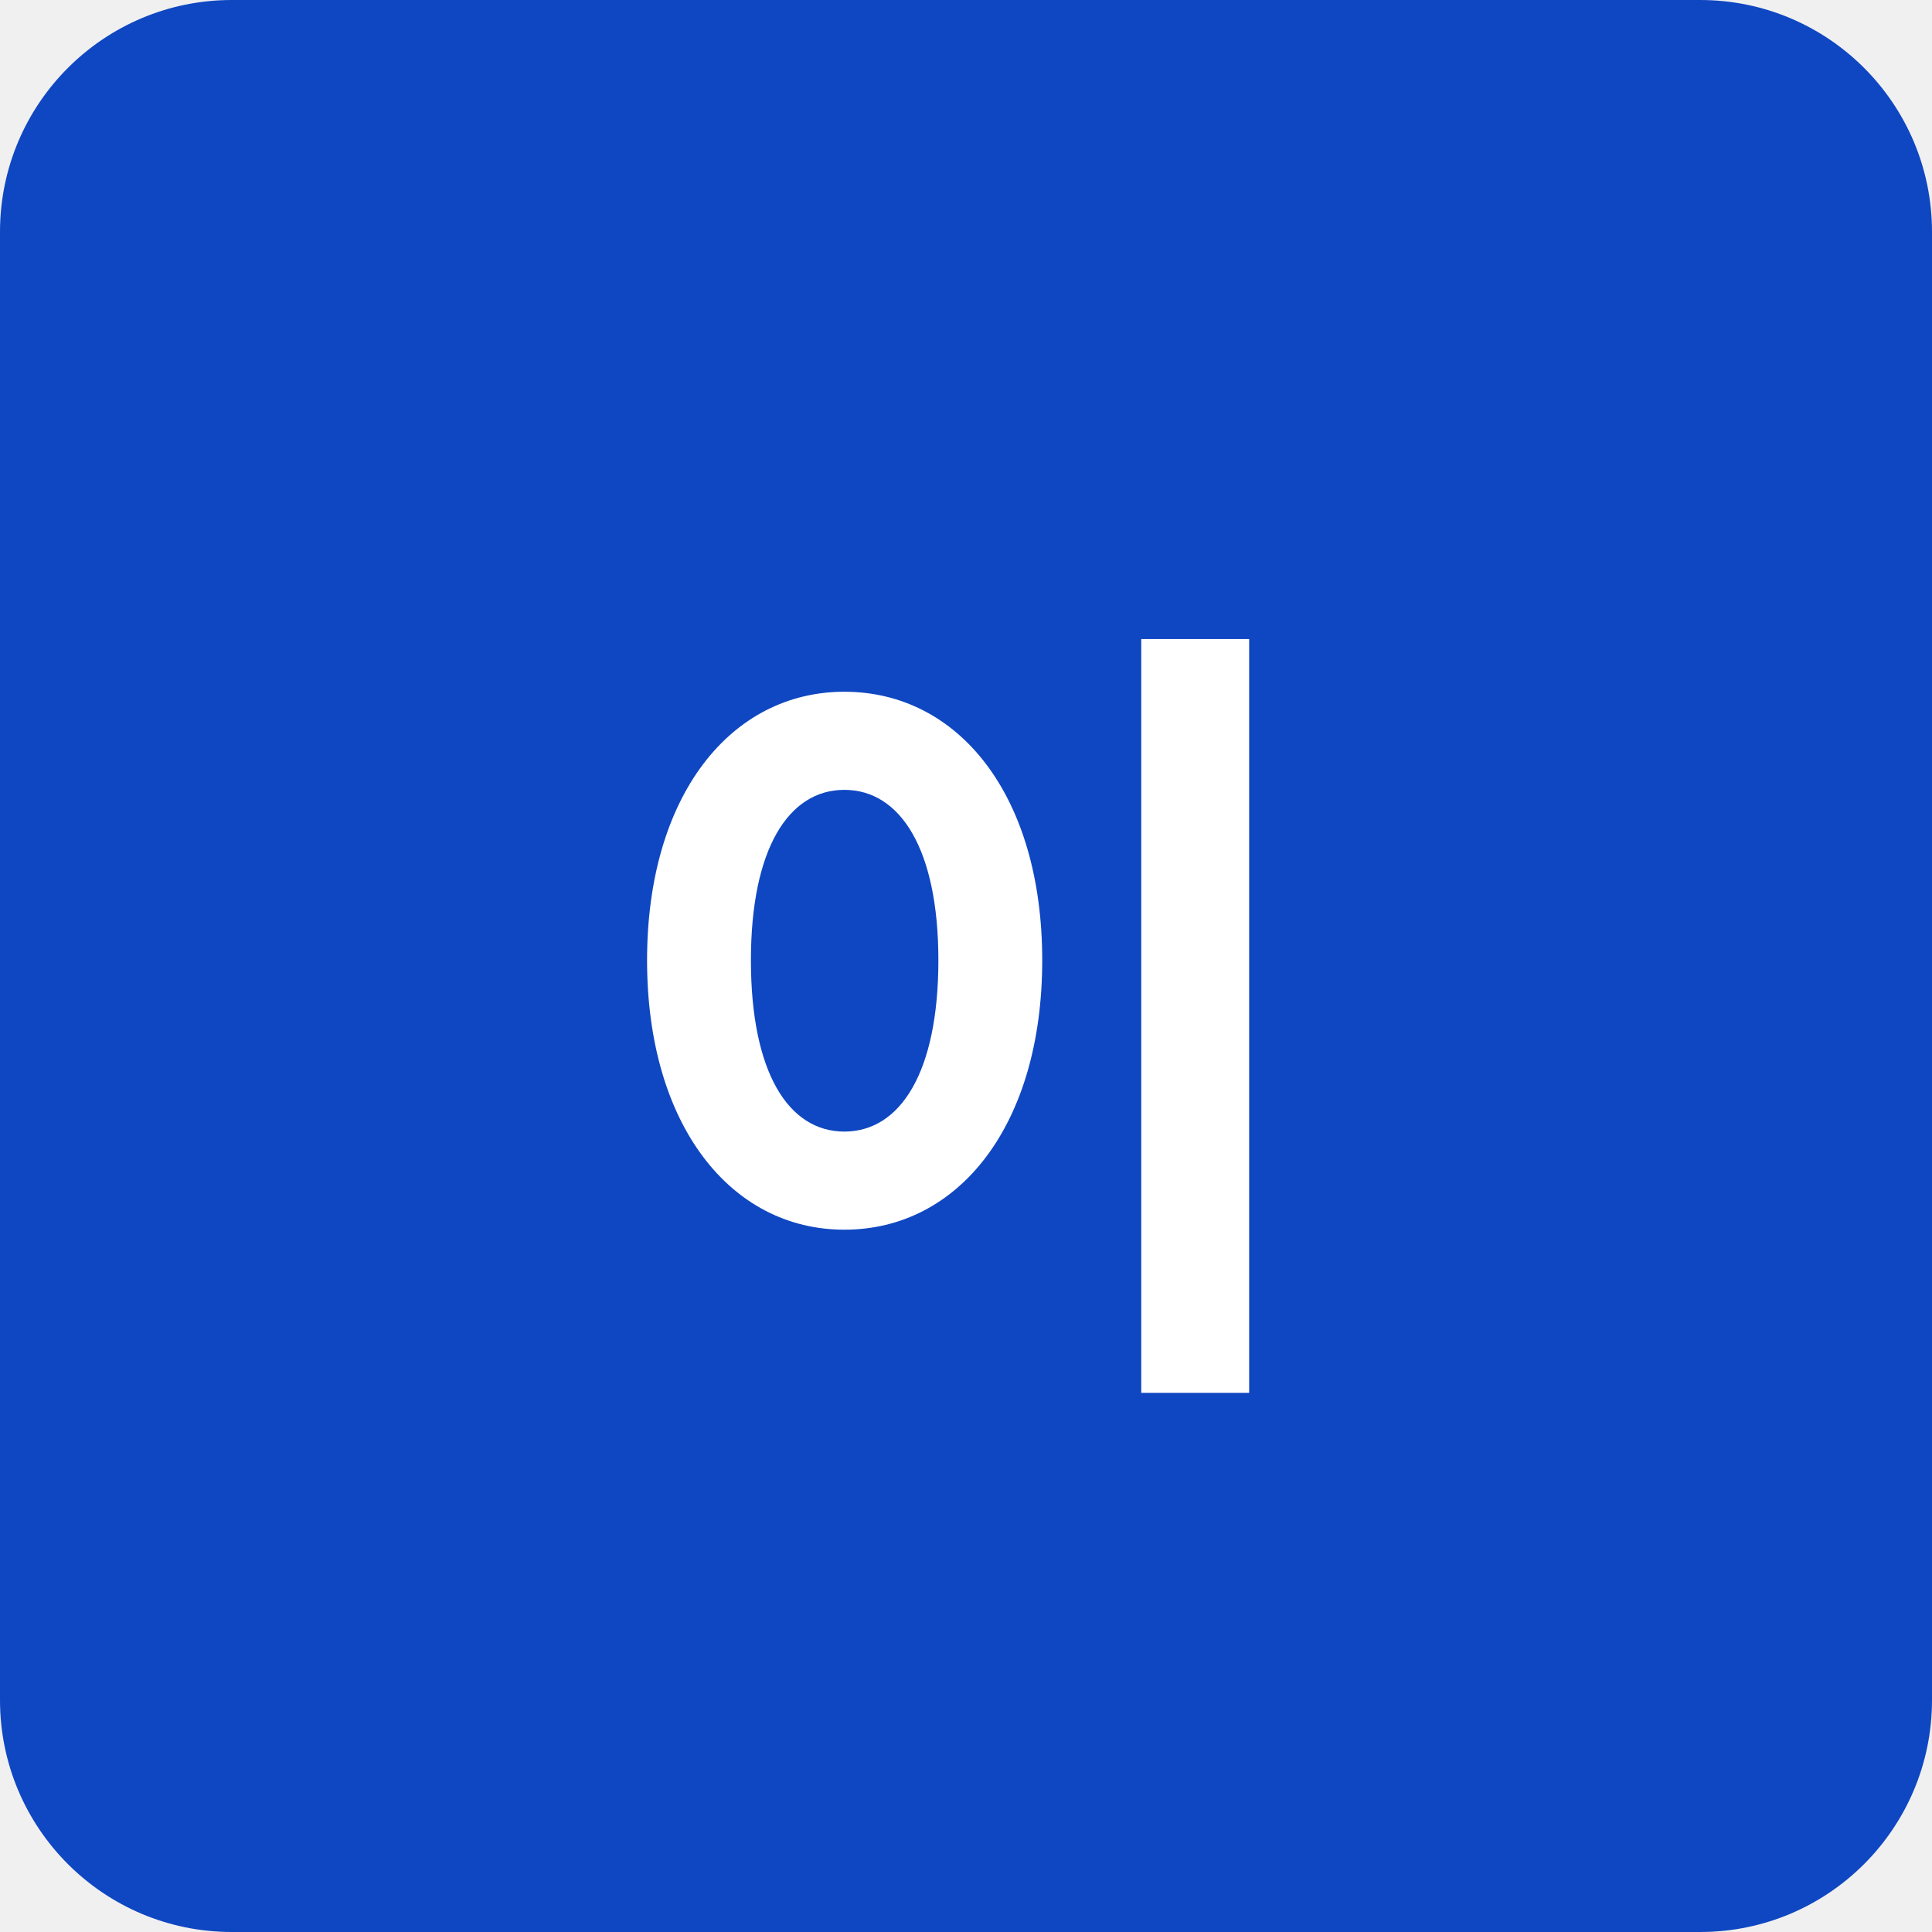
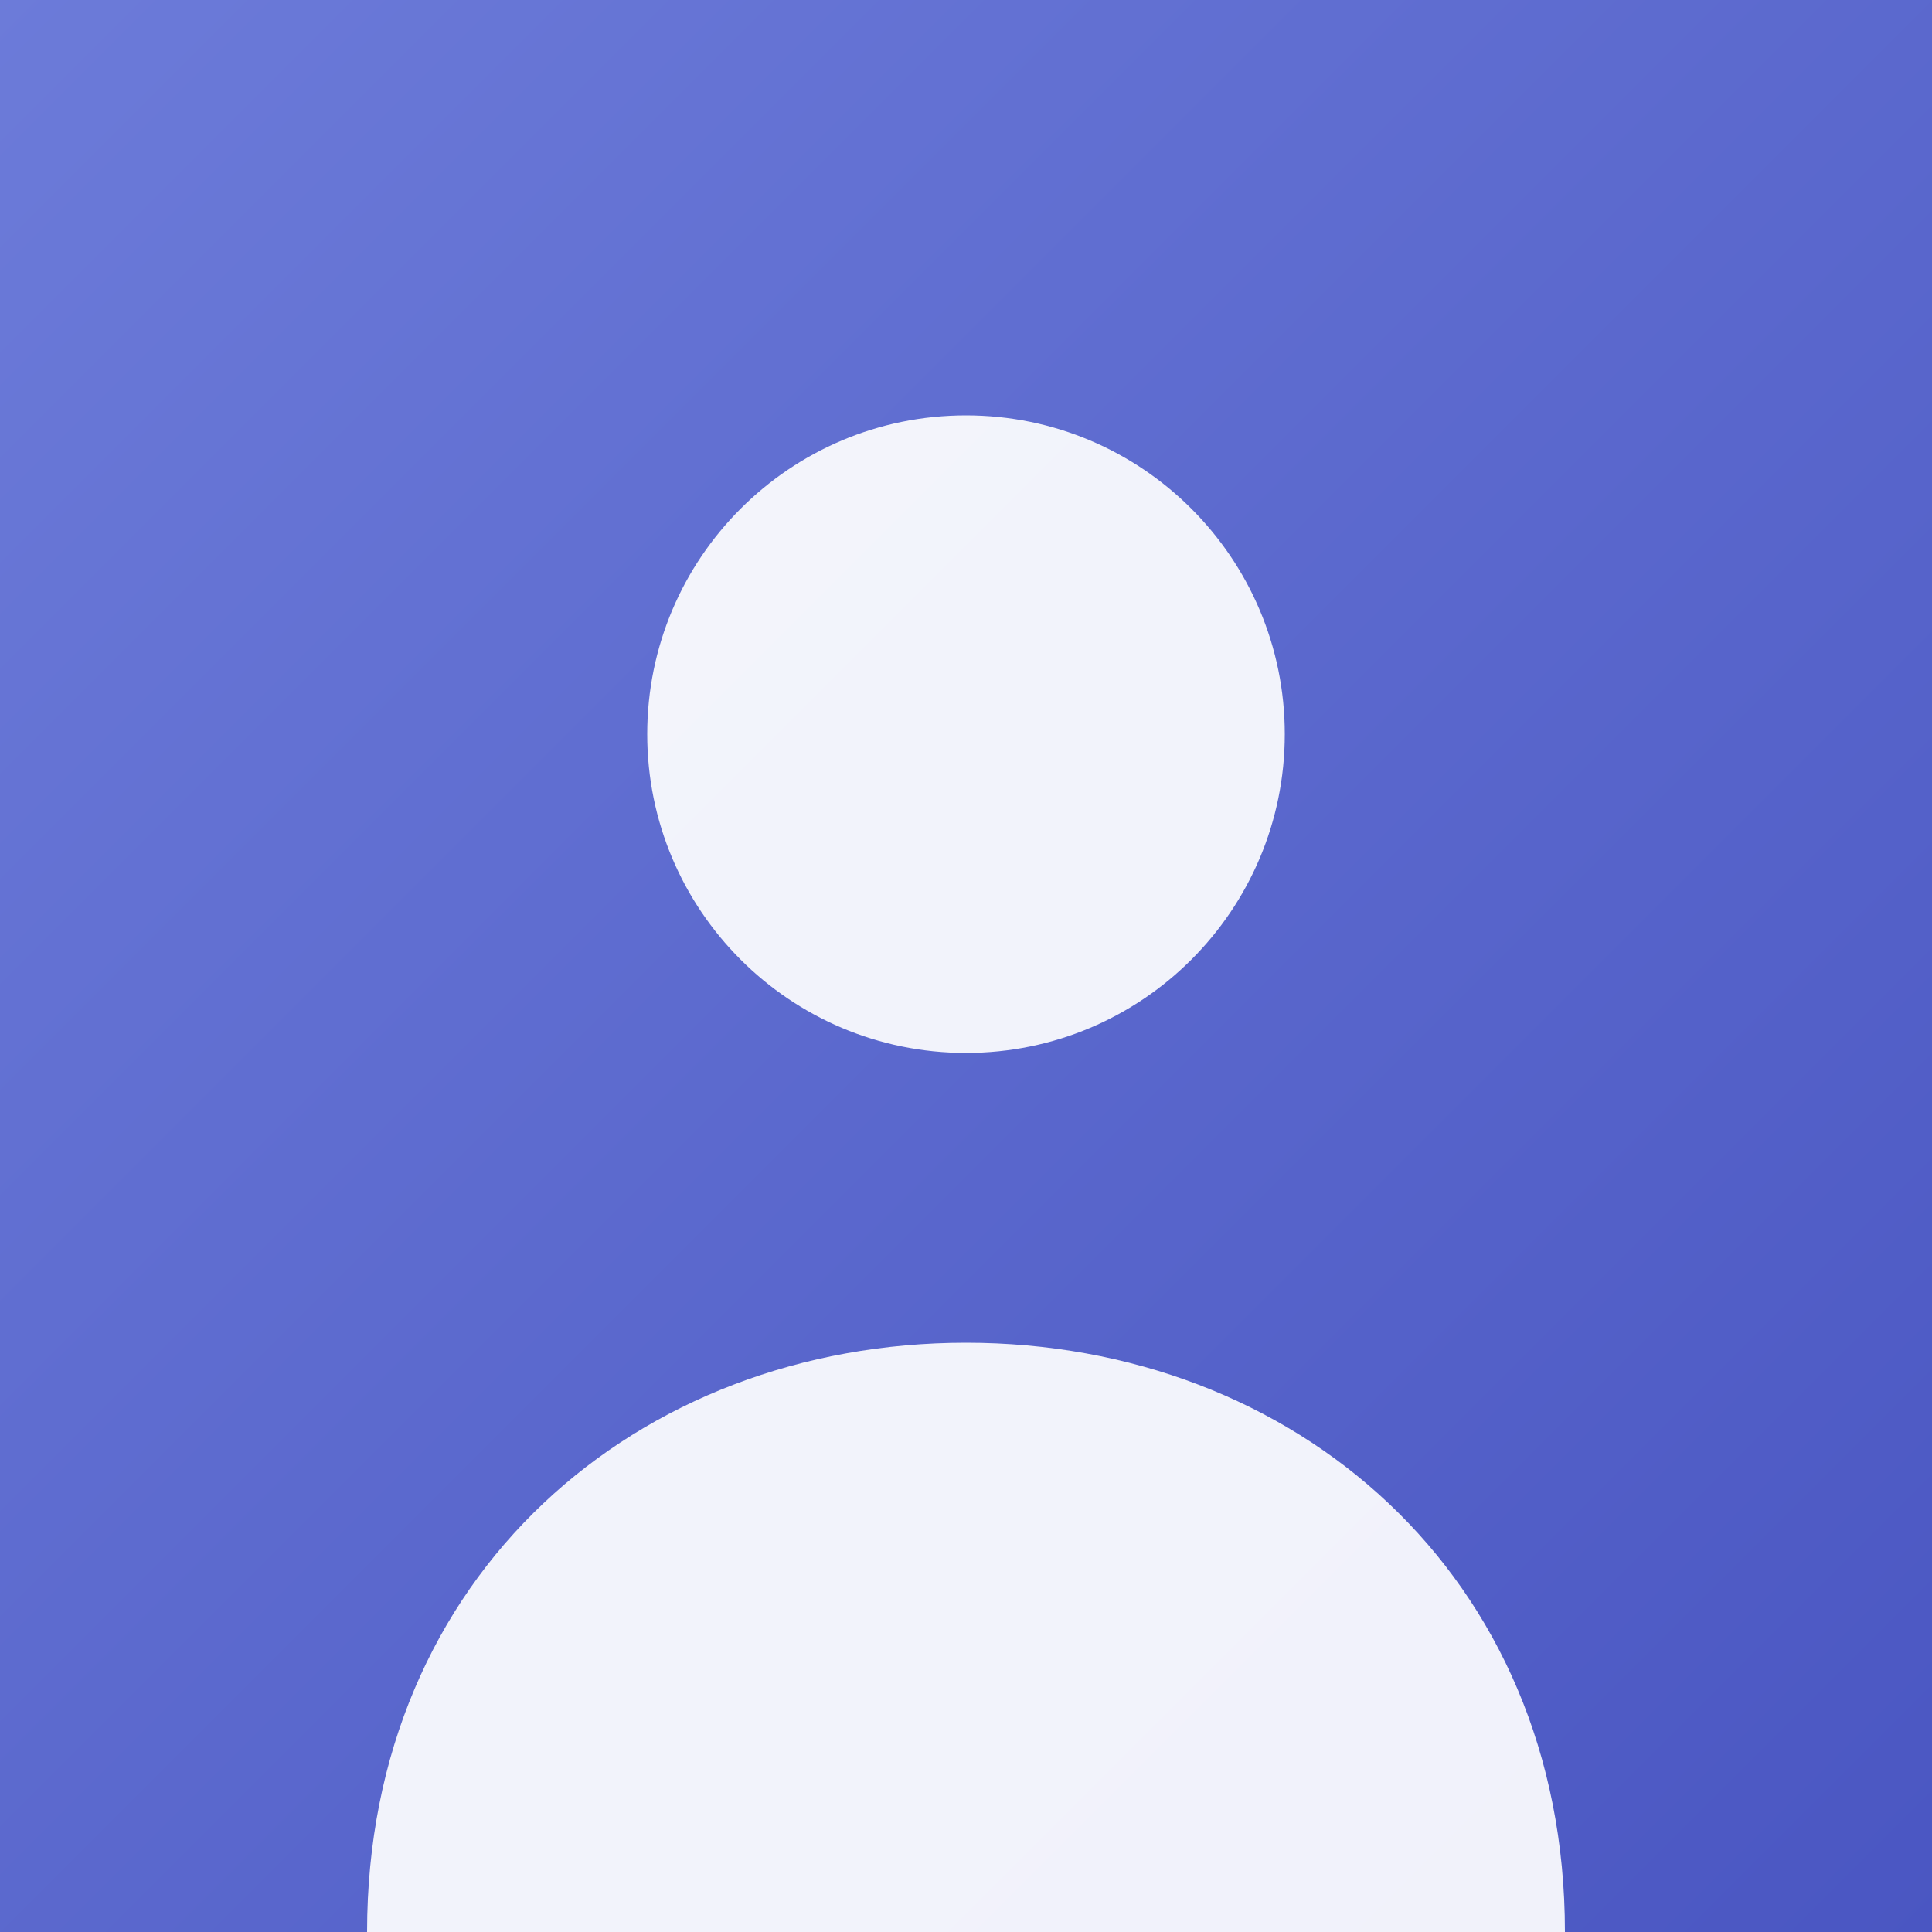
<svg xmlns="http://www.w3.org/2000/svg" width="200" height="200" viewBox="0 0 200 200">
-   <rect width="200" height="200" rx="24" fill="#0F47C2" />
-   <text x="100" y="100" font-family="Pretendard, sans-serif" font-size="84" font-weight="700" fill="#fff" text-anchor="middle" dominant-baseline="central">이</text>
+   <defs>
+     <linearGradient id="g2" x1="0" y1="0" x2="1" y2="1">
+       <stop offset="0" stop-color="#6C7BD9" />
+       <stop offset="1" stop-color="#4A56C2" />
+     </linearGradient>
+   </defs>
+   <rect width="200" height="200" fill="url(#g2)" />
+   <circle cx="100" cy="76" r="33" fill="#FFFFFF" opacity=".92" />
+   <path d="M38 200c0-37 28-61 62-61s62 24 62 61z" fill="#FFFFFF" opacity=".92" />
</svg>
